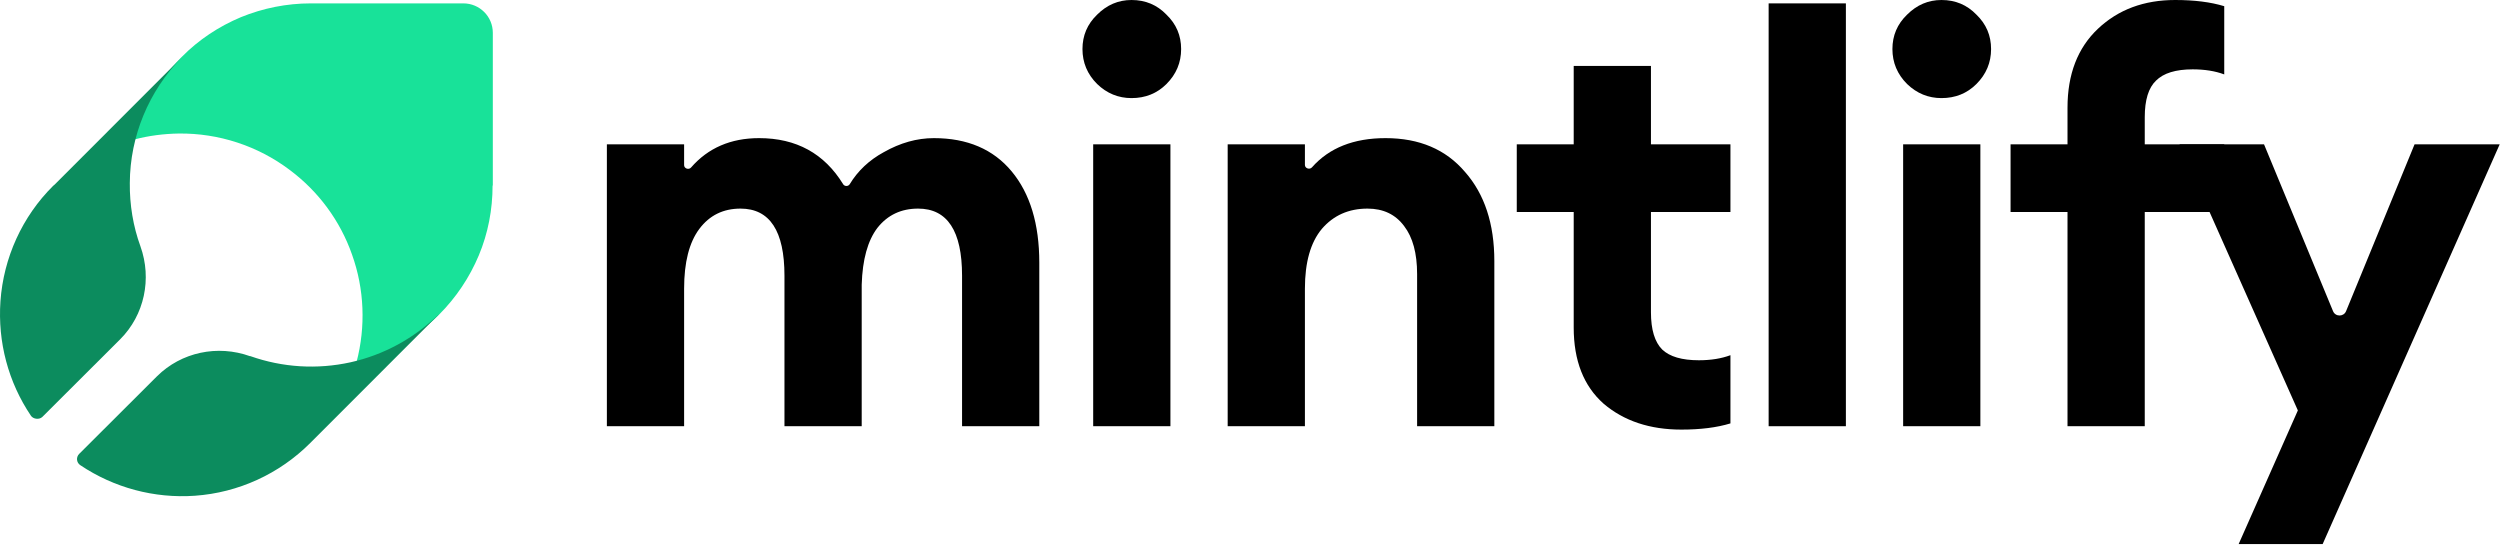
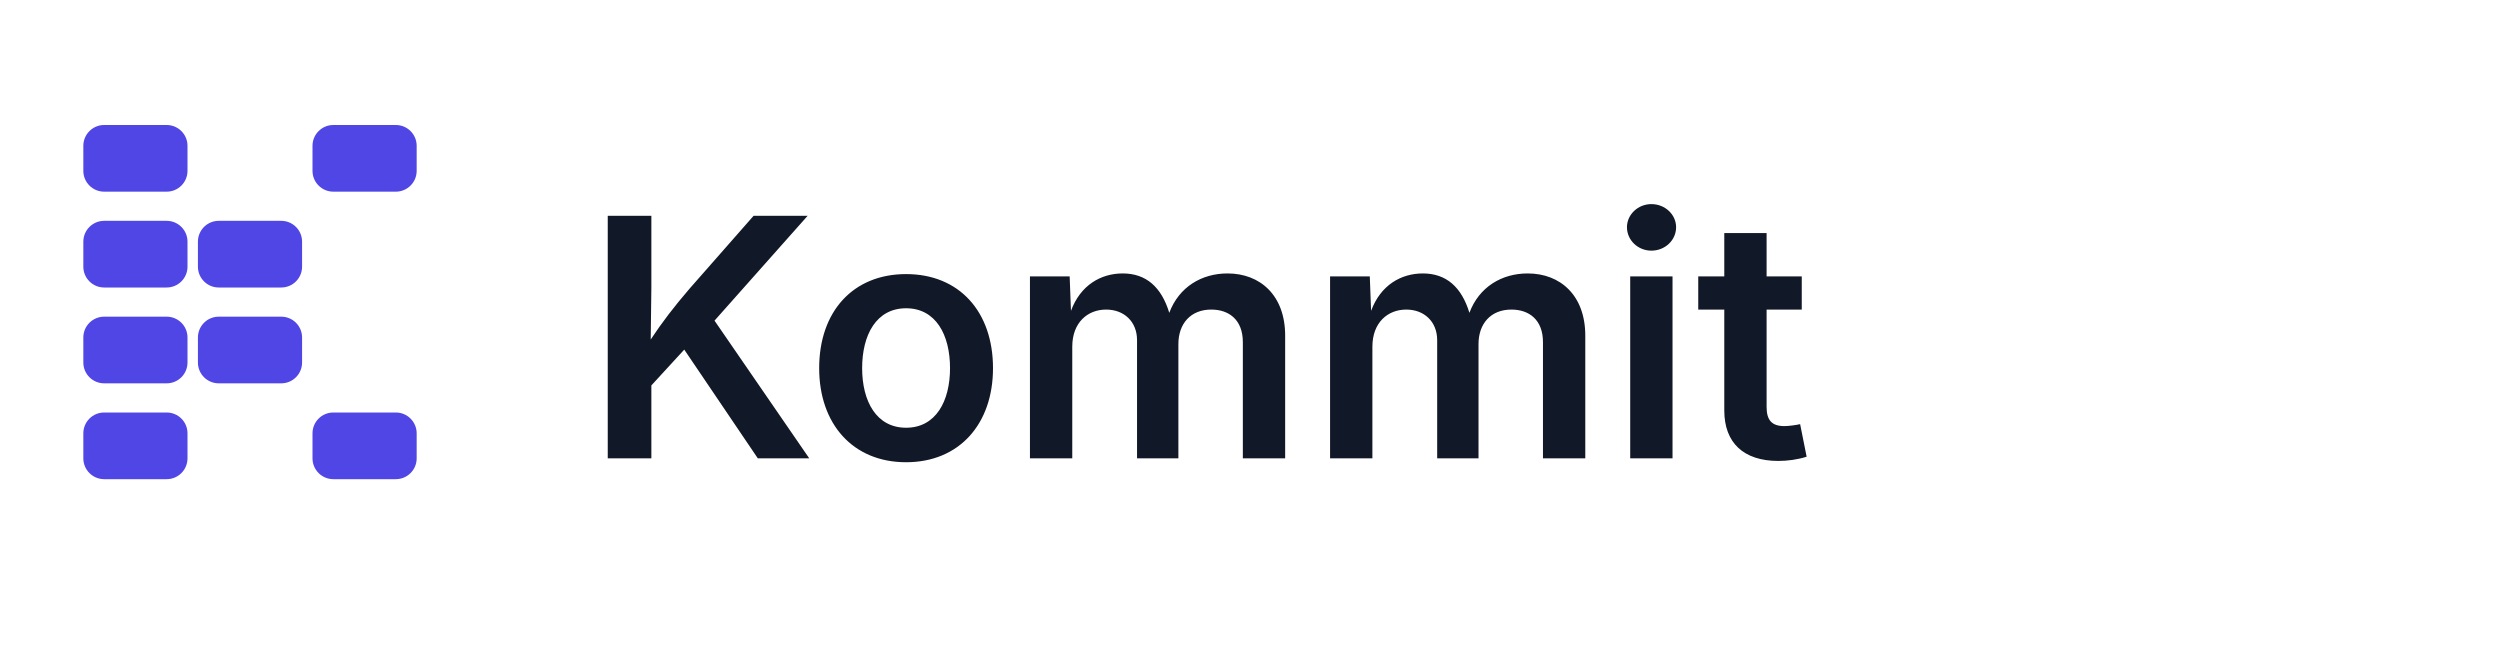
- <svg xmlns="http://www.w3.org/2000/svg" width="1682" height="367" viewBox="0 0 1682 367" fill="none">
-   <path d="M1562.69 366.037H1506.17L1546 276.14L1466.34 97.105H1523.24L1569.66 209.337C1571.28 213.26 1576.84 213.253 1578.45 209.325L1624.52 97.105H1681.79L1562.69 366.037Z" fill="black" />
-   <path d="M1391.02 286.761V142.622H1352.71V97.104H1391.02V72.449C1391.02 49.943 1397.85 32.242 1411.5 19.345C1425.16 6.448 1442.48 0 1463.47 0C1476.37 0 1487.37 1.391 1496.47 4.172V50.069C1490.4 47.793 1483.32 46.656 1475.23 46.656C1463.85 46.656 1455.63 49.184 1450.57 54.242C1445.51 59.046 1442.99 67.265 1442.99 78.897V97.104H1496.47V142.622H1442.99V286.761H1391.02Z" fill="black" />
-   <path d="M1306.22 66.001C1297.37 66.001 1289.66 62.84 1283.08 56.518C1276.51 49.943 1273.22 42.104 1273.22 33C1273.22 23.897 1276.51 16.184 1283.08 9.862C1289.66 3.287 1297.37 0 1306.22 0C1315.58 0 1323.42 3.287 1329.74 9.862C1336.31 16.184 1339.6 23.897 1339.6 33C1339.6 42.104 1336.31 49.943 1329.74 56.518C1323.42 62.84 1315.58 66.001 1306.22 66.001ZM1280.43 286.761V97.104H1332.39V286.761H1280.43Z" fill="black" />
-   <path d="M1189.94 286.761V2.276H1241.91V286.761H1189.94Z" fill="black" />
-   <path d="M1131.24 289.037C1110 289.037 1092.55 283.221 1078.89 271.588C1065.49 259.703 1058.79 242.634 1058.79 220.381V142.622H1020.48V97.104H1058.79V44.38H1110.76V97.104H1164.24V142.622H1110.76V210.14C1110.76 221.772 1113.29 230.117 1118.34 235.174C1123.4 239.979 1131.62 242.381 1143 242.381C1151.09 242.381 1158.17 241.243 1164.24 238.967V284.864C1155.14 287.646 1144.14 289.037 1131.24 289.037Z" fill="black" />
-   <path d="M825.979 286.761V97.104H877.945V110.967C877.945 113.311 881.135 114.347 882.688 112.591C894.273 99.485 910.773 92.932 932.187 92.932C954.946 92.932 972.774 100.518 985.67 115.691C998.82 130.61 1005.39 150.587 1005.39 175.622V286.761H953.429V184.346C953.429 170.438 950.521 159.691 944.704 152.105C938.888 144.265 930.67 140.346 920.049 140.346C907.405 140.346 897.164 144.898 889.325 154.001C881.738 163.105 877.945 176.507 877.945 194.208V286.761H825.979Z" fill="black" />
-   <path d="M761.286 66.001C752.436 66.001 744.723 62.84 738.148 56.518C731.574 49.943 728.286 42.104 728.286 33C728.286 23.897 731.574 16.184 738.148 9.862C744.723 3.287 752.436 0 761.286 0C770.643 0 778.482 3.287 784.804 9.862C791.379 16.184 794.666 23.897 794.666 33C794.666 42.104 791.379 49.943 784.804 56.518C778.482 62.84 770.643 66.001 761.286 66.001ZM735.493 286.761V97.104H787.459V286.761H735.493Z" fill="black" />
-   <path d="M647.273 286.761V185.484C647.273 155.392 637.411 140.346 617.686 140.346C606.307 140.346 597.204 144.645 590.376 153.243C583.801 161.84 580.261 174.61 579.755 191.553V286.761H527.789V185.484C527.789 155.392 517.927 140.346 498.203 140.346C486.571 140.346 477.341 144.898 470.513 154.001C463.685 163.105 460.272 176.507 460.272 194.208V286.761H408.306V97.104H460.272V111.103C460.272 113.435 463.407 114.462 464.939 112.704C476.419 99.522 491.68 92.932 510.72 92.932C535.742 92.932 554.588 103.262 567.259 123.923C568.258 125.553 570.718 125.527 571.712 123.894C577.189 114.891 584.802 107.731 594.548 102.415C605.675 96.093 616.928 92.932 628.307 92.932C650.813 92.932 668.261 100.392 680.652 115.311C693.043 130.231 699.239 150.714 699.239 176.76V286.761H647.273Z" fill="black" />
-   <path d="M331.569 124.833V22.09C331.569 11.065 322.625 2.276 311.764 2.276H209.069C192.938 2.276 176.967 5.472 162.113 11.544C147.26 17.775 133.685 26.724 122.345 38.228L121.546 39.027C106.533 54.207 95.833 73.062 90.402 93.834C100.145 91.277 110.206 89.999 120.268 89.839C147.1 89.52 173.453 98.148 194.855 114.287C214.18 128.668 228.873 148.481 236.859 171.331C245.164 194.5 246.122 219.746 239.893 243.554C260.496 238.122 279.503 227.416 294.675 212.396L295.474 211.597C306.813 200.252 315.917 186.67 322.145 171.81C328.374 156.95 331.409 140.971 331.409 124.833H331.569Z" fill="#18E299" />
-   <path d="M87.337 123.098C87.496 91.579 100.066 61.334 122.182 38.73L36.739 124.212C36.421 124.531 36.102 124.69 35.784 125.008C14.941 145.702 2.371 173.4 0.303 202.69C-1.607 230.07 5.553 257.131 20.828 279.736C22.285 281.892 26.238 282.601 28.466 280.532L80.813 228.319C97.202 211.923 102.293 187.568 94.497 165.759C89.564 152.229 87.178 137.743 87.337 123.098Z" fill="#0C8C5E" />
-   <path d="M294.976 211.605C278.587 227.683 258.062 238.826 235.786 243.761C213.351 248.695 190.121 247.263 168.482 239.622C168.482 239.622 168.323 239.622 168.164 239.622C146.365 231.822 122.022 236.916 105.633 253.153L53.285 305.365C51.057 307.594 51.376 311.255 54.081 313.006C76.674 328.128 103.724 335.451 131.091 333.541C160.368 331.471 187.894 318.896 208.737 298.043L209.533 297.247L294.976 211.764V211.605Z" fill="#0C8C5E" />
+ <svg xmlns="http://www.w3.org/2000/svg" width="120" height="32" viewBox="0 0 120 32" fill="none">
+   <rect x="4" y="6" width="5" height="3.2" rx="1" fill="#4F46E5" />
+   <rect x="4" y="10.6" width="5" height="3.2" rx="1" fill="#4F46E5" />
+   <rect x="4" y="15.2" width="5" height="3.2" rx="1" fill="#4F46E5" />
+   <rect x="4" y="19.8" width="5" height="3.2" rx="1" fill="#4F46E5" />
+   <rect x="15" y="6" width="5" height="3.2" rx="1" fill="#4F46E5" />
+   <rect x="9.5" y="10.6" width="5" height="3.2" rx="1" fill="#4F46E5" />
+   <rect x="9.5" y="15.2" width="5" height="3.2" rx="1" fill="#4F46E5" />
+   <rect x="15" y="19.8" width="5" height="3.2" rx="1" fill="#4F46E5" />
+   <text x="28" y="22" font-family="system-ui, -apple-system, sans-serif" font-size="16" font-weight="600" fill="#111827">Kommit</text>
</svg>
